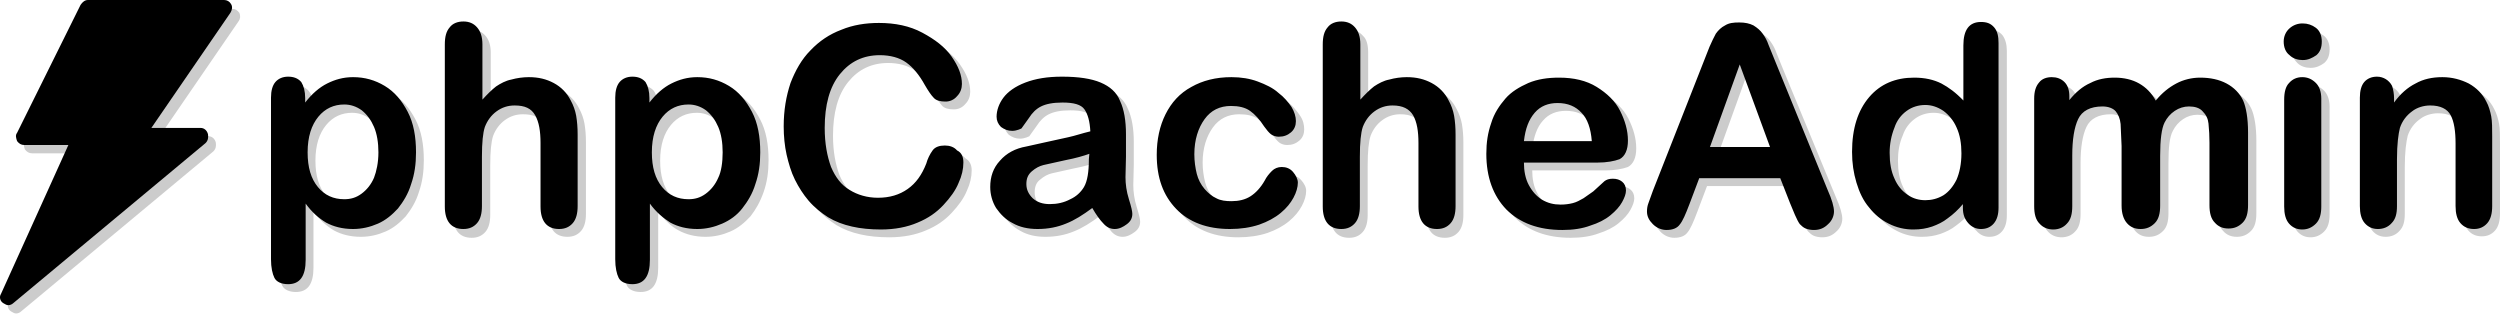
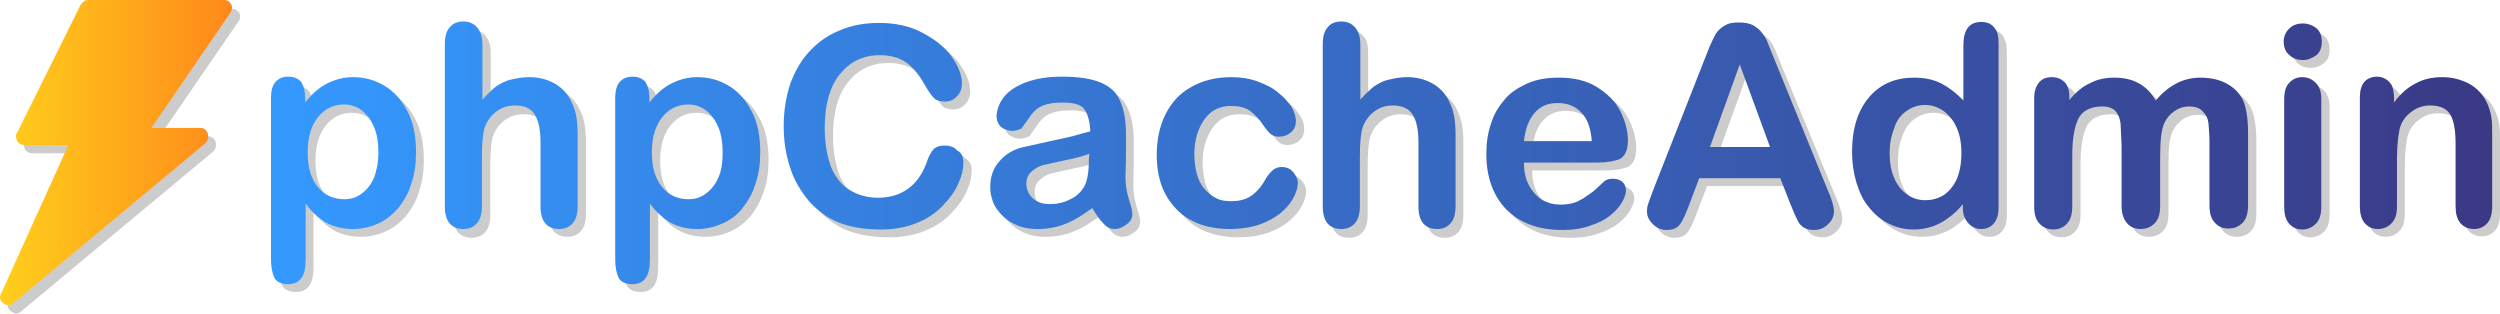
- <svg xmlns="http://www.w3.org/2000/svg" fill="currentColor" viewBox="0 0 512 64.2">
-   <path opacity=".2" fill="#000" d="M49 2.6c-.4-.5-.8-.8-1.5-.8H19.7c-.6 0-1.1.4-1.5 1L5.1 28.9c-.4.5-.2 1.1 0 1.7.4.5.8.8 1.5.8h9L1.8 61.9c-.4.6-.2 1.5.5 1.9.4.2.6.4 1 .4a1.53 1.53 0 0 0 1-.4L43.7 31c.5-.5.6-1.1.5-1.8-.2-.8-.8-1.3-1.5-1.3h-10L48.9 4.3c.3-.4.4-1.1.1-1.7z" />
-   <path d="M47.3.8c-.3-.5-.8-.8-1.4-.8H18c-.6 0-1.1.4-1.5 1l-13 26.2c-.4.5-.2 1.1 0 1.7.4.5.8.8 1.5.8h9L.2 60.2c-.4.6-.2 1.5.5 1.9.4.2.6.4 1 .4a1.53 1.53 0 0 0 1-.4l39.4-32.8c.5-.5.6-1.1.5-1.8-.2-.8-.8-1.3-1.5-1.3H31L47.2 2.6c.3-.5.5-1.2.1-1.8z" />
-   <path opacity=".2" fill="#000" d="M64.1 21.7v.9c1.4-1.8 2.9-3.1 4.5-3.9s3.3-1.3 5.3-1.3c2.4 0 4.5.6 6.5 1.8s3.5 3 4.7 5.3 1.7 5.1 1.7 8.3c0 2.4-.3 4.5-1 6.5-.6 2-1.6 3.6-2.7 5-1.2 1.3-2.5 2.4-4.1 3.1s-3.3 1.1-5.1 1.1c-2.2 0-4-.5-5.5-1.3-1.5-.9-2.9-2.1-4.2-3.9v11.5c0 3.4-1.2 5-3.6 5-1.4 0-2.4-.5-2.8-1.3s-.8-2.2-.8-3.9V21.8c0-1.4.3-2.5.9-3.2s1.5-1.1 2.6-1.1 2 .3 2.7 1.1c.6.7.9 1.8.9 3.1h0 0zm15 11.2c0-2-.3-3.8-.9-5.2s-1.4-2.5-2.5-3.4c-1.1-.8-2.3-1.2-3.6-1.2-2.1 0-3.9.8-5.3 2.5s-2.2 4.1-2.2 7.3c0 3.1.7 5.4 2.1 7.1s3.2 2.5 5.4 2.5c1.3 0 2.4-.3 3.5-1.1s2-1.9 2.6-3.3.9-3.2.9-5.2h0zm21.4-22.2V22c1-1.1 1.9-2 2.8-2.7.9-.6 2-1.2 3.1-1.4a13.61 13.61 0 0 1 3.6-.5c2 0 3.6.4 5.1 1.2s2.7 2 3.5 3.6a10.38 10.38 0 0 1 1.1 3.1c.2 1.2.3 2.4.3 3.9v14.6c0 1.5-.3 2.7-1 3.5s-1.6 1.2-2.8 1.2c-2.5 0-3.8-1.6-3.8-4.6V31.1c0-2.4-.3-4.3-1.1-5.7s-2.1-2-4.2-2c-1.4 0-2.6.4-3.7 1.2s-1.9 1.9-2.4 3.2c-.4 1.2-.6 3.2-.6 6.1V44c0 1.5-.3 2.7-1 3.5s-1.6 1.2-2.8 1.2c-2.5 0-3.8-1.6-3.8-4.6V10.8c0-1.6.3-2.7 1-3.5s1.6-1.2 2.8-1.2 2.1.4 2.8 1.2 1.1 1.9 1.1 3.4h0zm34.2 11v.9c1.4-1.8 2.9-3.1 4.5-3.9s3.3-1.3 5.3-1.3c2.4 0 4.5.6 6.5 1.8s3.5 3 4.7 5.3 1.7 5.1 1.7 8.3c0 2.4-.3 4.5-1 6.5s-1.6 3.6-2.7 5c-1.2 1.3-2.5 2.4-4.1 3.1s-3.3 1.1-5.1 1.1c-2.2 0-4-.5-5.5-1.3s-2.9-2.1-4.2-3.9v11.5c0 3.4-1.2 5-3.6 5-1.4 0-2.4-.5-2.8-1.3s-.7-2.1-.7-3.8V21.8c0-1.4.3-2.5.9-3.2s1.5-1.1 2.6-1.1 2 .3 2.7 1.1c.5.7.8 1.8.8 3.1h0 0zm15 11.2c0-2-.3-3.8-.9-5.2s-1.4-2.5-2.5-3.4c-1.1-.8-2.3-1.2-3.6-1.2-2.1 0-3.9.8-5.3 2.5s-2.2 4.1-2.2 7.3c0 3.1.7 5.4 2.1 7.1s3.2 2.5 5.4 2.5c1.3 0 2.4-.3 3.5-1.1s2-1.9 2.6-3.3c.5-1.3.9-3.2.9-5.2h0 0zm49.3 2c0 1.3-.3 2.7-1 4.2-.6 1.5-1.7 3-3.1 4.5s-3.1 2.7-5.3 3.6c-2.1.9-4.6 1.4-7.5 1.4-2.1 0-4.2-.2-5.9-.6-1.8-.4-3.4-1-4.9-1.9-1.4-.9-2.8-2-4-3.4-1.1-1.3-2-2.7-2.8-4.3s-1.3-3.4-1.7-5.1c-.4-1.8-.6-3.8-.6-5.8 0-3.3.5-6.2 1.4-8.9 1-2.6 2.3-4.9 4.1-6.7 1.8-1.9 3.9-3.3 6.3-4.2 2.4-1 5-1.4 7.7-1.4 3.3 0 6.3.6 8.9 2s4.6 2.9 6 4.9 2.1 3.8 2.1 5.6c0 .9-.3 1.8-1 2.5a3.01 3.01 0 0 1-2.4 1.1c-1 0-1.9-.2-2.4-.8s-1.1-1.4-1.8-2.6c-1.1-2-2.4-3.6-3.8-4.6s-3.3-1.5-5.4-1.5c-3.4 0-6.1 1.3-8.2 3.9s-3.1 6.3-3.1 11c0 3.2.5 5.8 1.3 8 .9 2.1 2.1 3.7 3.8 4.7 1.6 1 3.6 1.6 5.8 1.6 2.4 0 4.4-.6 6.1-1.8s2.9-2.9 3.8-5.2a8.49 8.49 0 0 1 1.3-2.7c.5-.7 1.4-1 2.5-1 1 0 1.9.3 2.5 1 1 .6 1.3 1.5 1.3 2.5h0zm26.3 9.3c-1.9 1.4-3.6 2.5-5.4 3.2-1.7.7-3.6 1.1-5.8 1.1-2 0-3.7-.4-5.1-1.2-1.5-.8-2.6-1.9-3.4-3.1-.8-1.3-1.2-2.8-1.2-4.3 0-2.1.6-3.9 2-5.4 1.3-1.5 3.1-2.5 5.4-2.9l3.6-.8 5-1.1c1.4-.3 2.8-.8 4.5-1.2-.1-2-.5-3.5-1.2-4.5s-2.2-1.4-4.5-1.4c-2 0-3.4.3-4.4.8s-1.8 1.3-2.5 2.4l-1.5 2.1s-.9.5-1.9.5c-.9 0-1.6-.3-2.3-.8-.6-.6-.9-1.3-.9-2.1 0-1.3.5-2.7 1.4-3.9s2.4-2.3 4.5-3.1c2-.8 4.5-1.2 7.5-1.2 3.4 0 6 .4 7.9 1.2s3.3 2 4 3.8c.8 1.7 1.2 4 1.2 6.8v4.6l-.1 4.2c0 1.4.2 2.9.7 4.5s.7 2.5.7 3c0 .8-.3 1.5-1.1 2.1s-1.6 1-2.5 1c-.8 0-1.6-.3-2.3-1.1-.6-.7-1.5-1.8-2.3-3.2h0 0zm-.5-11c-1.1.4-2.8.9-4.9 1.3l-4.5 1c-.8.2-1.6.6-2.4 1.3-.8.6-1.1 1.5-1.1 2.6 0 1.2.5 2.1 1.3 2.9.9.8 2 1.2 3.5 1.2s2.9-.3 4.2-1a6.27 6.27 0 0 0 2.8-2.5c.7-1.2 1-3.1 1-5.7l.1-1.1h0 0zm42.7 5.9c0 .9-.3 2-.9 3.1s-1.4 2.1-2.6 3.1-2.7 1.8-4.4 2.4c-1.8.6-3.8.9-6 .9-4.7 0-8.4-1.4-11-4.1-2.7-2.8-4-6.4-4-11.1 0-3.1.6-5.9 1.8-8.3s2.9-4.3 5.3-5.6c2.3-1.3 5-2 8.2-2 2 0 3.8.3 5.4.9s3.1 1.3 4.2 2.3c1.2.9 2 1.9 2.7 2.9s.9 2 .9 2.9-.3 1.7-1 2.3-1.5.9-2.5.9c-.6 0-1.2-.2-1.6-.5s-.9-.9-1.4-1.6c-.9-1.4-1.9-2.5-2.9-3.2s-2.3-1-3.9-1c-2.3 0-4.1.9-5.4 2.7s-2.1 4.2-2.1 7.2c0 1.4.2 2.8.5 4a7.62 7.62 0 0 0 1.6 3.1c.7.8 1.5 1.5 2.4 1.9.9.5 2 .6 3.1.6 1.5 0 2.8-.3 3.9-1s2.1-1.8 2.9-3.2c.4-.8.9-1.4 1.5-2 .5-.5 1.2-.8 2-.8.9 0 1.7.3 2.3 1s1 1.4 1 2.2h0zm12.7-28.3v11.3c1-1.1 1.9-2 2.8-2.7a7.27 7.27 0 0 1 3.1-1.4 13.61 13.61 0 0 1 3.6-.5c2 0 3.6.4 5.1 1.2s2.7 2 3.5 3.6a10.38 10.38 0 0 1 1.1 3.1c.2 1.2.3 2.4.3 3.9V44c0 1.5-.3 2.7-1 3.5s-1.6 1.2-2.8 1.2c-2.5 0-3.8-1.6-3.8-4.6v-13c0-2.4-.3-4.3-1.1-5.7-.8-1.3-2.1-2-4.2-2-1.4 0-2.6.4-3.7 1.2s-1.9 1.9-2.4 3.2c-.4 1.2-.6 3.2-.6 6.1V44c0 1.5-.3 2.7-1 3.5s-1.6 1.2-2.8 1.2c-2.5 0-3.8-1.6-3.8-4.6V10.8c0-1.6.3-2.7 1-3.5.6-.8 1.6-1.2 2.8-1.2s2.1.4 2.8 1.2c.8.7 1.1 1.9 1.1 3.5h0 0zm48.6 24.1h-15c0 1.7.3 3.3 1 4.6s1.6 2.3 2.7 3 2.4 1 3.8 1c.9 0 1.7-.1 2.5-.3s1.5-.6 2.2-1l2-1.4 2.3-2.1c.4-.3.9-.5 1.7-.5s1.4.2 1.9.6.8 1 .8 1.8c0 .7-.3 1.5-.8 2.4s-1.3 1.8-2.4 2.7-2.5 1.6-4.1 2.1c-1.6.6-3.5.9-5.7.9-4.9 0-8.7-1.4-11.5-4.2-2.7-2.8-4.1-6.6-4.1-11.4 0-2.3.3-4.3 1-6.3.6-2 1.7-3.6 2.9-5 1.3-1.4 2.9-2.4 4.7-3.2 1.9-.8 4-1.1 6.3-1.1 3 0 5.6.6 7.7 1.9s3.8 2.9 4.8 4.9 1.6 4 1.6 6.1c0 1.9-.6 3.2-1.7 3.8-1.1.4-2.7.7-4.6.7h0 0zm-15-4.4h13.9c-.2-2.6-.9-4.6-2.1-5.8-1.2-1.3-2.8-2-4.9-2-1.9 0-3.5.6-4.7 2-1.2 1.3-1.9 3.3-2.2 5.8zm54.5 12.7l-2-5.1h-16.7l-2 5.3c-.8 2.1-1.4 3.5-2 4.2-.5.7-1.4 1.1-2.7 1.1-1 0-2-.4-2.8-1.2s-1.2-1.6-1.2-2.6c0-.6.1-1.2.3-1.7s.5-1.4.9-2.5L350.6 14l1.1-2.8c.5-1.1.9-2 1.3-2.7.5-.7 1.1-1.3 1.9-1.7.8-.5 1.7-.6 2.9-.6s2.1.2 2.9.6c.8.5 1.4 1 1.9 1.7s.9 1.4 1.2 2.3l1.3 3.2L376 40.4c.9 2 1.3 3.5 1.3 4.4s-.4 1.9-1.2 2.6c-.8.8-1.7 1.2-2.9 1.2-.6 0-1.2-.1-1.7-.3s-.9-.6-1.2-.9-.6-1-1-1.9c-.5-.8-.7-1.7-1-2.3zm-16.5-11.4h12.3l-6.2-16.9-6.1 16.9zm51.9 12.3v-.8a16.71 16.71 0 0 1-3.1 2.9c-1 .8-2.1 1.3-3.2 1.7-1.2.4-2.4.6-3.8.6a10.95 10.95 0 0 1-5.1-1.2c-1.6-.8-2.9-1.9-4-3.3-1.2-1.4-2-3.1-2.6-5.1s-.9-4-.9-6.3c0-4.8 1.2-8.5 3.5-11.2s5.4-4 9.2-4c2.2 0 4 .4 5.6 1.2 1.5.8 3 1.9 4.5 3.5V10.9c0-1.6.3-2.8.9-3.6s1.5-1.2 2.7-1.2 2 .3 2.7 1.1c.6.8.9 1.9.9 3.2v33.7c0 1.4-.3 2.5-1 3.3s-1.6 1.1-2.6 1.1-1.9-.4-2.6-1.2c-.8-.6-1.1-1.8-1.1-3.2h0 0zm-15-11.2c0 2.1.3 3.8 1 5.3.6 1.4 1.5 2.5 2.7 3.3 1.1.8 2.4 1.1 3.6 1.1 1.3 0 2.5-.3 3.7-1 1.1-.7 2-1.8 2.7-3.2.6-1.4 1-3.2 1-5.4 0-2-.3-3.8-1-5.3-.6-1.4-1.6-2.6-2.7-3.4-1.2-.8-2.4-1.2-3.7-1.2-1.4 0-2.7.4-3.8 1.2a6.77 6.77 0 0 0-2.5 3.4c-.7 1.6-1 3.3-1 5.2h0 0zm55.4.6v10.2c0 1.6-.3 2.8-1.1 3.6s-1.7 1.2-2.9 1.2-2.1-.4-2.8-1.2-1.1-2-1.1-3.6V31.5L436 27c-.1-1.1-.5-2-1-2.6-.6-.6-1.5-1-2.7-1-2.5 0-4.2.9-5 2.6s-1.2 4.2-1.2 7.4v10.4c0 1.6-.3 2.8-1.1 3.6-.7.8-1.7 1.2-2.8 1.2s-2.1-.4-2.8-1.2c-.8-.8-1.1-2-1.1-3.6V21.9c0-1.4.3-2.5 1-3.3.6-.8 1.6-1.1 2.6-1.1s1.9.3 2.6 1 1 1.7 1 2.9v.8c1.3-1.6 2.7-2.8 4.3-3.5 1.5-.8 3.2-1.1 5-1.1 1.9 0 3.6.4 5 1.2s2.5 1.9 3.4 3.5c1.3-1.6 2.7-2.7 4.2-3.5s3.2-1.2 4.9-1.2c2.1 0 3.9.4 5.4 1.2s2.7 2 3.4 3.5c.6 1.4 1 3.6 1 6.5v14.9c0 1.6-.3 2.8-1.1 3.6s-1.7 1.2-2.9 1.2-2.1-.4-2.8-1.2c-.8-.8-1.1-2-1.1-3.6V30.9a38.44 38.44 0 0 0-.2-3.9c-.1-1-.5-1.8-1.2-2.5-.6-.7-1.6-1-2.8-1a5.21 5.21 0 0 0-2.9.9 6.11 6.11 0 0 0-2.1 2.4c-.7 1.3-.9 3.5-.9 6.7h0 0zm29.1-19.6c-1 0-2-.3-2.7-1s-1.2-1.6-1.2-2.8c0-1 .4-2 1.2-2.7a3.94 3.94 0 0 1 2.7-1c1 0 1.9.3 2.7.9s1.2 1.6 1.2 2.8-.3 2.1-1.1 2.8c-.8.6-1.7 1-2.8 1h0zm3.9 7.9v22.1c0 1.5-.3 2.7-1.1 3.5s-1.7 1.2-2.8 1.2-2-.4-2.7-1.2-1-2-1-3.5V22c0-1.5.3-2.7 1-3.4s1.6-1.2 2.7-1.2 2 .4 2.8 1.2c.7.7 1.1 1.9 1.1 3.2h0zm14.8-.2v.9c1.3-1.8 2.8-3.1 4.4-3.9 1.6-.9 3.4-1.3 5.5-1.3 2 0 3.8.5 5.4 1.3 1.6.9 2.8 2.1 3.6 3.7.5.9.8 2 1 3 .2 1.1.2 2.5.2 4.2v14.2c0 1.5-.3 2.7-1 3.5s-1.6 1.2-2.7 1.2c-1.2 0-2.1-.4-2.8-1.2s-1-2-1-3.5V31c0-2.5-.3-4.5-1-5.8s-2.1-2-4.2-2c-1.3 0-2.7.4-3.7 1.2a6.77 6.77 0 0 0-2.5 3.4c-.3 1.2-.6 3.3-.6 6.4v9.6c0 1.6-.3 2.7-1.1 3.5-.7.8-1.7 1.2-2.8 1.2s-2-.4-2.7-1.2-1-2-1-3.5v-22c0-1.4.3-2.5.9-3.2s1.5-1.1 2.6-1.1c.7 0 1.3.2 1.8.5s1 .8 1.3 1.4.4 1.3.4 2.2h0 0z" />
-   <path d="M62.5 20.1v.9c1.4-1.8 2.9-3.1 4.5-3.9s3.3-1.3 5.3-1.3c2.4 0 4.5.6 6.5 1.8s3.5 3 4.7 5.3 1.7 5.1 1.7 8.3c0 2.4-.3 4.5-1 6.5-.6 2-1.6 3.6-2.7 5-1.2 1.3-2.5 2.4-4.1 3.1s-3.3 1.1-5.1 1.1c-2.2 0-4-.5-5.5-1.3-1.5-.9-2.9-2.1-4.2-3.9v11.5c0 3.4-1.2 5-3.6 5-1.4 0-2.4-.5-2.8-1.3s-.7-2.1-.7-3.8V20c0-1.4.3-2.5.9-3.2s1.5-1.1 2.6-1.1 2 .3 2.7 1.1c.5.8.8 1.9.8 3.3h0 0zm15 11.1c0-2-.3-3.8-.9-5.2s-1.4-2.5-2.5-3.4c-1.1-.8-2.3-1.2-3.6-1.2-2.1 0-3.9.8-5.3 2.5S63 28 63 31.2c0 3.1.7 5.4 2.1 7.1s3.2 2.5 5.4 2.5c1.3 0 2.4-.3 3.5-1.1s2-1.9 2.6-3.3c.5-1.3.9-3.1.9-5.2h0zM98.8 9.1v11.3c1-1.1 1.9-2 2.8-2.7.9-.6 2-1.2 3.1-1.4a13.61 13.61 0 0 1 3.6-.5c2 0 3.6.4 5.1 1.2s2.7 2 3.5 3.6a10.38 10.38 0 0 1 1.1 3.1c.2 1.2.3 2.4.3 3.9v14.6c0 1.5-.3 2.7-1 3.5s-1.6 1.2-2.8 1.2c-2.5 0-3.8-1.6-3.8-4.6v-13c0-2.4-.3-4.3-1.1-5.7s-2.1-2-4.2-2c-1.4 0-2.6.4-3.7 1.2s-1.9 1.9-2.4 3.2c-.4 1.2-.6 3.2-.6 6.1v10.1c0 1.5-.3 2.7-1 3.5s-1.6 1.2-2.8 1.2c-2.5 0-3.8-1.6-3.8-4.6V9.1c0-1.6.3-2.7 1-3.5.6-.8 1.6-1.2 2.8-1.2s2.1.4 2.8 1.2 1.1 1.9 1.1 3.5h0 0zm34.2 11v.9c1.4-1.8 2.9-3.1 4.5-3.9s3.3-1.3 5.3-1.3c2.4 0 4.5.6 6.5 1.8s3.5 3 4.7 5.3 1.7 5.1 1.7 8.3c0 2.4-.3 4.5-1 6.5-.6 2-1.6 3.6-2.7 5s-2.5 2.4-4.1 3.1-3.3 1.1-5.1 1.1c-2.2 0-4-.5-5.5-1.3-1.4-.9-2.9-2.1-4.2-3.9v11.5c0 3.4-1.2 5-3.6 5-1.4 0-2.4-.5-2.8-1.3s-.7-2.1-.7-3.8V20c0-1.4.3-2.5.9-3.2s1.5-1.1 2.6-1.1 2 .3 2.7 1.1c.5.8.8 1.9.8 3.3h0 0zm15 11.1c0-2-.3-3.8-.9-5.2s-1.4-2.5-2.5-3.4c-1.1-.8-2.3-1.2-3.6-1.2-2.1 0-3.9.8-5.3 2.5s-2.2 4.1-2.2 7.3c0 3.1.7 5.4 2.1 7.1s3.2 2.5 5.4 2.5c1.3 0 2.4-.3 3.5-1.1s2-1.9 2.6-3.3c.6-1.2.9-3.1.9-5.2h0 0zm49.3 2.1c0 1.3-.3 2.7-1 4.2-.6 1.5-1.7 3-3.1 4.5s-3.1 2.7-5.3 3.6c-2.1.9-4.6 1.4-7.5 1.4-2.1 0-4.2-.2-5.9-.6-1.8-.4-3.4-1-4.9-1.9-1.4-.9-2.8-2-4-3.4-1.1-1.3-2-2.7-2.8-4.3s-1.3-3.4-1.7-5.1c-.4-1.8-.6-3.8-.6-5.8 0-3.3.5-6.2 1.4-8.9 1-2.6 2.3-4.9 4.1-6.7 1.8-1.9 3.9-3.3 6.3-4.2 2.4-1 5-1.4 7.7-1.4 3.3 0 6.3.6 8.9 2s4.6 2.9 6 4.9 2.1 3.8 2.1 5.6c0 .9-.3 1.8-1 2.5a3.01 3.01 0 0 1-2.4 1.1c-1 0-1.9-.2-2.4-.8-.5-.5-1.1-1.4-1.8-2.6-1.1-2-2.4-3.6-3.8-4.6s-3.3-1.5-5.4-1.5c-3.4 0-6.1 1.3-8.2 3.9s-3.1 6.3-3.1 11c0 3.2.5 5.8 1.3 8 .9 2.1 2.1 3.7 3.8 4.7 1.6 1 3.6 1.6 5.8 1.6 2.4 0 4.4-.6 6.1-1.8s2.9-2.9 3.8-5.2a8.49 8.49 0 0 1 1.3-2.7c.5-.7 1.4-1 2.5-1 1 0 1.9.3 2.5 1 1 .5 1.3 1.4 1.3 2.5h0zm26.4 9.3c-1.9 1.4-3.6 2.5-5.4 3.2-1.7.7-3.6 1.1-5.8 1.1-2 0-3.7-.4-5.1-1.2-1.4-.7-2.5-1.8-3.4-3.1-.8-1.3-1.2-2.8-1.2-4.3 0-2.1.6-3.9 2-5.4 1.3-1.5 3.1-2.5 5.4-2.9l3.6-.8 5-1.1c1.4-.3 2.8-.8 4.5-1.2-.1-2-.5-3.5-1.2-4.5s-2.2-1.4-4.5-1.4c-2 0-3.4.3-4.4.8s-1.8 1.3-2.5 2.4l-1.5 2.1s-.9.5-1.9.5c-.9 0-1.6-.3-2.3-.8-.6-.6-.9-1.3-.9-2.1 0-1.3.5-2.7 1.4-3.9s2.4-2.3 4.5-3.1 4.5-1.2 7.5-1.2c3.4 0 6 .4 7.9 1.2s3.3 2 4 3.8c.8 1.7 1.2 4 1.2 6.8v4.6l-.1 4.2c0 1.4.2 2.9.7 4.5s.7 2.5.7 3c0 .8-.3 1.5-1.1 2.1s-1.6 1-2.5 1c-.8 0-1.6-.3-2.3-1.1-.7-.7-1.5-1.8-2.3-3.2h0 0zm-.6-11.1c-1.1.4-2.8.9-4.9 1.3l-4.5 1c-.8.2-1.6.6-2.4 1.3s-1.1 1.5-1.1 2.6c0 1.2.5 2.1 1.3 2.9.9.8 2 1.2 3.5 1.2s2.9-.3 4.2-1a6.27 6.27 0 0 0 2.8-2.5c.7-1.2 1-3.1 1-5.7l.1-1.1h0 0zm42.7 5.9c0 .9-.3 2-.9 3.1s-1.4 2.1-2.6 3.1-2.7 1.8-4.4 2.4c-1.8.6-3.8.9-6 .9-4.7 0-8.4-1.4-11-4.1-2.7-2.8-4-6.4-4-11.1 0-3.1.6-5.9 1.8-8.3s2.9-4.3 5.3-5.6c2.3-1.3 5-2 8.2-2 2 0 3.8.3 5.4.9s3.1 1.3 4.2 2.3c1.2.9 2 1.9 2.7 2.9.6 1 .9 2 .9 2.9s-.3 1.7-1 2.3-1.5.9-2.5.9c-.6 0-1.2-.2-1.6-.5s-.9-.9-1.4-1.6c-.9-1.4-1.9-2.5-2.9-3.2s-2.3-1-3.9-1c-2.3 0-4.1.9-5.4 2.7s-2.1 4.2-2.1 7.2c0 1.4.2 2.8.5 4a7.62 7.62 0 0 0 1.6 3.1c.7.8 1.5 1.5 2.4 1.9.9.5 2 .6 3.1.6 1.5 0 2.8-.3 3.9-1s2.1-1.8 2.9-3.2c.4-.8.9-1.4 1.5-2 .5-.5 1.2-.8 2-.8.9 0 1.7.3 2.3 1s1 1.5 1 2.2h0 0zm12.8-28.3v11.3c1-1.1 1.9-2 2.8-2.7.9-.6 2-1.2 3.1-1.4a13.61 13.61 0 0 1 3.6-.5c2 0 3.6.4 5.1 1.2s2.7 2 3.5 3.6a10.38 10.38 0 0 1 1.1 3.1c.2 1.2.3 2.4.3 3.9v14.6c0 1.5-.3 2.7-1 3.5s-1.6 1.2-2.8 1.2c-2.5 0-3.8-1.6-3.8-4.6v-13c0-2.4-.3-4.3-1.1-5.7-.8-1.3-2.1-2-4.2-2-1.4 0-2.6.4-3.7 1.2s-1.9 1.9-2.4 3.2c-.4 1.2-.6 3.2-.6 6.1v10.1c0 1.5-.3 2.7-1 3.5s-1.6 1.2-2.8 1.2c-2.5 0-3.8-1.6-3.8-4.6V9.1c0-1.6.3-2.7 1-3.5.6-.8 1.6-1.2 2.8-1.2s2.1.4 2.8 1.2 1.1 1.9 1.1 3.5h0 0zm48.5 24.2h-15c0 1.7.3 3.3 1 4.6s1.6 2.3 2.7 3c1.2.7 2.4 1 3.8 1 .9 0 1.7-.1 2.5-.3s1.5-.6 2.2-1l2-1.4 2.3-2.1c.4-.3.9-.5 1.7-.5s1.4.2 1.9.6.8 1 .8 1.8c0 .7-.3 1.5-.8 2.4s-1.3 1.8-2.4 2.7-2.5 1.6-4.1 2.1c-1.6.6-3.5.9-5.7.9-4.9 0-8.7-1.4-11.5-4.2-2.7-2.8-4.1-6.6-4.1-11.4 0-2.3.3-4.3 1-6.3.6-2 1.7-3.6 2.9-5s2.9-2.4 4.7-3.2c1.9-.8 4-1.1 6.3-1.1 3 0 5.6.6 7.7 1.9s3.8 2.9 4.8 4.9 1.6 4 1.6 6.1c0 1.9-.6 3.2-1.7 3.8-1.1.4-2.6.7-4.6.7h0 0zm-15-4.4H326c-.2-2.6-.9-4.6-2.1-5.8-1.2-1.3-2.8-2-4.9-2-1.9 0-3.5.6-4.7 2s-1.9 3.2-2.2 5.8zm54.5 12.7l-2-5.1H348l-2 5.3c-.8 2.1-1.4 3.5-2 4.2-.5.7-1.4 1.1-2.7 1.1-1 0-2-.4-2.8-1.2s-1.2-1.6-1.2-2.6c0-.6.1-1.2.3-1.7.2-.6.5-1.4.9-2.5L349 12.4l1.1-2.8c.5-1.1.9-2 1.3-2.7.5-.7 1.1-1.3 1.9-1.7.8-.5 1.7-.6 2.9-.6s2.1.2 2.9.6c.8.5 1.4 1 1.9 1.7s.9 1.4 1.2 2.3l1.3 3.2 10.8 26.5c.9 2 1.3 3.5 1.3 4.4s-.4 1.9-1.2 2.6c-.8.8-1.7 1.2-2.9 1.2-.6 0-1.2-.1-1.7-.3s-.9-.6-1.2-.9c-.3-.4-.6-1-1-1.9l-1-2.4h0 0zm-16.4-11.5h12.3l-6.2-16.9-6.1 16.9zM402 42.6v-.8a16.71 16.71 0 0 1-3.1 2.9c-1 .8-2.1 1.3-3.2 1.7-1.2.4-2.4.6-3.8.6a10.95 10.95 0 0 1-5.1-1.2c-1.6-.8-2.9-1.9-4-3.3-1.2-1.4-2-3.1-2.6-5.1s-.9-4-.9-6.3c0-4.8 1.2-8.5 3.5-11.2s5.4-4 9.2-4c2.2 0 4 .4 5.6 1.2 1.5.8 3 1.9 4.5 3.5V9.3c0-1.6.3-2.8.9-3.6s1.5-1.2 2.7-1.2 2 .3 2.7 1.1.9 1.9.9 3.2v33.7c0 1.4-.3 2.5-1 3.3s-1.6 1.1-2.6 1.1-1.9-.4-2.6-1.2-1.1-1.7-1.1-3.1h0 0zm-15-11.3c0 2.1.3 3.8 1 5.3.6 1.4 1.5 2.5 2.7 3.3 1.1.8 2.4 1.1 3.6 1.1 1.3 0 2.5-.3 3.7-1 1.1-.7 2-1.8 2.7-3.2.6-1.4 1-3.2 1-5.4 0-2-.3-3.8-1-5.3-.6-1.4-1.6-2.6-2.7-3.4-1.2-.8-2.4-1.2-3.7-1.2-1.4 0-2.7.4-3.8 1.2a6.77 6.77 0 0 0-2.5 3.4 13.76 13.76 0 0 0-1 5.2h0 0zm55.4.6v10.2c0 1.6-.3 2.8-1.1 3.6s-1.7 1.2-2.9 1.2-2.1-.4-2.8-1.2-1.1-2-1.1-3.6V29.9l-.2-4.5c-.1-1.1-.5-2-1-2.6s-1.5-1-2.7-1c-2.5 0-4.2.9-5 2.6s-1.2 4.2-1.2 7.4v10.4c0 1.6-.3 2.8-1.1 3.6-.7.8-1.7 1.2-2.8 1.2s-2.1-.4-2.8-1.2c-.8-.8-1.1-2-1.1-3.6v-22c0-1.4.3-2.5 1-3.3.6-.8 1.6-1.1 2.6-1.1s1.9.3 2.6 1 1 1.7 1 2.9v.8c1.3-1.6 2.7-2.8 4.3-3.5 1.5-.8 3.2-1.1 5-1.1 1.9 0 3.6.4 5 1.2s2.5 1.9 3.4 3.5c1.3-1.6 2.7-2.7 4.2-3.5s3.2-1.2 4.9-1.2c2.1 0 3.9.4 5.4 1.2s2.7 2 3.4 3.5c.6 1.4 1 3.6 1 6.5V42c0 1.6-.3 2.8-1.1 3.6s-1.7 1.2-2.9 1.2-2.1-.4-2.8-1.2c-.8-.8-1.1-2-1.1-3.6V29.2a38.44 38.44 0 0 0-.2-3.9c-.1-1-.5-1.8-1.2-2.5-.6-.7-1.6-1-2.8-1a5.21 5.21 0 0 0-2.9.9 6.11 6.11 0 0 0-2.1 2.4c-.6 1.2-.9 3.5-.9 6.8h0 0zm29.2-19.6c-1 0-2-.3-2.7-1-.8-.6-1.2-1.6-1.2-2.8 0-1 .4-2 1.2-2.7a3.94 3.94 0 0 1 2.7-1c1 0 1.9.3 2.7.9s1.2 1.6 1.2 2.8-.3 2.1-1.1 2.8c-.9.6-1.7 1-2.8 1h0zm3.8 7.9v22.1c0 1.5-.3 2.7-1.1 3.5s-1.7 1.2-2.8 1.2-2-.4-2.7-1.2-1-2-1-3.5V20.4c0-1.5.3-2.7 1-3.4.7-.8 1.6-1.2 2.7-1.2s2 .4 2.8 1.2c.7.7 1.1 1.8 1.1 3.2zm14.9-.1v.9c1.3-1.8 2.8-3.1 4.4-3.9 1.6-.9 3.4-1.3 5.5-1.3 2 0 3.8.5 5.4 1.3 1.6.9 2.8 2.1 3.6 3.7.5.9.8 2 1 3 .2 1.1.2 2.5.2 4.2v14.2c0 1.5-.3 2.7-1 3.5s-1.6 1.2-2.7 1.2c-1.2 0-2.1-.4-2.8-1.2s-1-2-1-3.5V29.4c0-2.5-.3-4.5-1-5.8s-2.1-2-4.2-2c-1.3 0-2.7.4-3.7 1.2a6.77 6.77 0 0 0-2.5 3.4c-.3 1.2-.6 3.3-.6 6.4v9.6c0 1.6-.3 2.7-1.1 3.5-.7.8-1.7 1.2-2.8 1.2s-2-.4-2.7-1.2-1-2-1-3.5V20c0-1.4.3-2.5.9-3.2s1.5-1.1 2.6-1.1c.7 0 1.3.2 1.8.5s1 .8 1.3 1.4a8.15 8.15 0 0 1 .4 2.5h0 0z" />
+ <svg xmlns="http://www.w3.org/2000/svg" viewBox="0 0 512 64.2">
+   <path opacity=".2" d="M49 2.6c-.4-.5-.8-.8-1.5-.8H19.7c-.6 0-1.1.4-1.5 1L5.1 28.9c-.4.5-.2 1.1 0 1.7.4.5.8.8 1.5.8h9L1.8 61.9c-.4.6-.2 1.5.5 1.9.4.2.6.4 1 .4s.7-.1 1-.4L43.7 31c.5-.5.6-1.1.5-1.8-.2-.8-.8-1.3-1.5-1.3h-10L48.9 4.3c.3-.4.4-1.1.1-1.7z" />
+   <linearGradient id="A" gradientUnits="userSpaceOnUse" x1="-.004" y1="31.25" x2="47.524" y2="31.25">
+     <stop offset="0" stop-color="#ffcf1b" />
+     <stop offset="1" stop-color="#ff881b" />
+   </linearGradient>
+   <path fill="url(#A)" d="M47.3.8c-.3-.5-.8-.8-1.4-.8H18c-.6 0-1.1.4-1.5 1l-13 26.2c-.4.5-.2 1.1 0 1.7.4.5.8.8 1.5.8h9L.2 60.2c-.4.6-.2 1.5.5 1.9.4.2.6.4 1 .4s.7-.1 1-.4l39.4-32.8c.5-.5.6-1.1.5-1.8-.2-.8-.8-1.3-1.5-1.3H31L47.2 2.6c.3-.5.5-1.2.1-1.8z" />
+   <path opacity=".2" d="M64.1 21.7v.9c1.4-1.8 2.9-3.1 4.5-3.9s3.3-1.3 5.3-1.3c2.4 0 4.5.6 6.5 1.8s3.5 3 4.7 5.3 1.7 5.1 1.7 8.3c0 2.4-.3 4.5-1 6.5-.6 2-1.6 3.6-2.7 5-1.2 1.3-2.5 2.4-4.1 3.1s-3.3 1.1-5.1 1.1c-2.2 0-4-.5-5.5-1.3-1.5-.9-2.9-2.1-4.2-3.9v11.5c0 3.4-1.2 5-3.6 5-1.4 0-2.4-.5-2.8-1.3s-.8-2.2-.8-3.9V21.8c0-1.4.3-2.5.9-3.2s1.5-1.1 2.6-1.1 2 .3 2.7 1.1c.6.7.9 1.8.9 3.1h0 0zm15 11.2c0-2-.3-3.8-.9-5.2s-1.4-2.5-2.5-3.4c-1.1-.8-2.3-1.2-3.6-1.2-2.1 0-3.9.8-5.3 2.5s-2.2 4.1-2.2 7.3c0 3.1.7 5.4 2.1 7.1s3.2 2.5 5.4 2.5c1.3 0 2.4-.3 3.5-1.1s2-1.9 2.6-3.3.9-3.2.9-5.2h0zm21.4-22.2V22c1-1.1 1.9-2 2.8-2.7.9-.6 2-1.2 3.1-1.4 1.2-.3 2.4-.5 3.6-.5 2 0 3.6.4 5.1 1.2s2.7 2 3.5 3.6c.5 1 .9 2 1.1 3.1.2 1.2.3 2.4.3 3.9v14.6c0 1.5-.3 2.7-1 3.5s-1.6 1.2-2.8 1.2c-2.5 0-3.8-1.6-3.8-4.6V31.1c0-2.4-.3-4.3-1.1-5.7s-2.1-2-4.2-2c-1.4 0-2.6.4-3.7 1.2s-1.9 1.9-2.4 3.2c-.4 1.2-.6 3.2-.6 6.1V44c0 1.5-.3 2.7-1 3.5s-1.6 1.2-2.8 1.2c-2.5 0-3.8-1.6-3.8-4.6V10.8c0-1.6.3-2.7 1-3.5s1.6-1.2 2.8-1.2 2.1.4 2.8 1.2 1.1 1.9 1.1 3.4h0zm34.2 11v.9c1.4-1.8 2.9-3.1 4.5-3.9s3.3-1.3 5.3-1.3c2.4 0 4.5.6 6.5 1.8s3.5 3 4.7 5.3 1.7 5.1 1.7 8.3c0 2.4-.3 4.5-1 6.5s-1.6 3.6-2.7 5c-1.2 1.3-2.5 2.4-4.1 3.1s-3.3 1.1-5.1 1.1c-2.2 0-4-.5-5.5-1.3s-2.9-2.1-4.2-3.9v11.5c0 3.4-1.2 5-3.6 5-1.4 0-2.4-.5-2.8-1.3s-.7-2.1-.7-3.8V21.8c0-1.4.3-2.5.9-3.2s1.5-1.1 2.6-1.1 2 .3 2.7 1.1c.5.7.8 1.8.8 3.1h0 0 0 0zm15 11.2c0-2-.3-3.8-.9-5.2s-1.4-2.5-2.5-3.4c-1.1-.8-2.3-1.2-3.6-1.2-2.1 0-3.9.8-5.3 2.5s-2.2 4.1-2.2 7.3c0 3.1.7 5.4 2.1 7.1s3.2 2.5 5.4 2.5c1.3 0 2.4-.3 3.5-1.1s2-1.9 2.6-3.3c.5-1.3.9-3.2.9-5.2h0 0zm49.3 2c0 1.3-.3 2.7-1 4.2-.6 1.5-1.7 3-3.1 4.5s-3.1 2.7-5.3 3.6c-2.1.9-4.6 1.4-7.5 1.4-2.1 0-4.2-.2-5.9-.6-1.8-.4-3.4-1-4.9-1.9-1.4-.9-2.8-2-4-3.4-1.1-1.3-2-2.7-2.8-4.3s-1.3-3.4-1.7-5.1c-.4-1.8-.6-3.8-.6-5.8 0-3.3.5-6.2 1.4-8.9 1-2.6 2.3-4.9 4.1-6.7 1.8-1.9 3.9-3.3 6.3-4.2 2.4-1 5-1.4 7.7-1.4 3.3 0 6.3.6 8.9 2s4.6 2.9 6 4.9 2.1 3.8 2.1 5.6c0 .9-.3 1.8-1 2.5-.6.7-1.5 1.1-2.4 1.1-1 0-1.9-.2-2.4-.8s-1.1-1.4-1.8-2.6c-1.1-2-2.4-3.6-3.8-4.6s-3.3-1.5-5.4-1.5c-3.4 0-6.1 1.3-8.2 3.9s-3.1 6.3-3.1 11c0 3.2.5 5.8 1.3 8 .9 2.1 2.1 3.7 3.8 4.7 1.6 1 3.6 1.6 5.8 1.6 2.4 0 4.4-.6 6.1-1.8s2.9-2.9 3.8-5.2c.3-1 .7-1.9 1.3-2.7.5-.7 1.4-1 2.5-1 1 0 1.9.3 2.5 1 1 .6 1.3 1.5 1.3 2.5h0 0 0zm26.3 9.3c-1.9 1.4-3.6 2.5-5.4 3.2-1.7.7-3.6 1.1-5.8 1.1-2 0-3.7-.4-5.1-1.2-1.5-.8-2.6-1.9-3.4-3.1-.8-1.3-1.2-2.8-1.2-4.3 0-2.1.6-3.9 2-5.4 1.3-1.5 3.1-2.5 5.4-2.9l3.6-.8 5-1.1c1.4-.3 2.8-.8 4.5-1.2-.1-2-.5-3.5-1.2-4.5s-2.2-1.4-4.5-1.4c-2 0-3.4.3-4.4.8s-1.8 1.3-2.5 2.4l-1.5 2.1s-.9.5-1.9.5c-.9 0-1.6-.3-2.3-.8-.6-.6-.9-1.3-.9-2.1 0-1.3.5-2.7 1.4-3.9s2.4-2.3 4.5-3.1c2-.8 4.5-1.2 7.5-1.2 3.4 0 6 .4 7.9 1.2s3.3 2 4 3.8c.8 1.7 1.2 4 1.2 6.8v4.6l-.1 4.2c0 1.4.2 2.9.7 4.5s.7 2.5.7 3c0 .8-.3 1.5-1.1 2.1s-1.6 1-2.5 1c-.8 0-1.6-.3-2.3-1.1-.6-.7-1.5-1.8-2.3-3.2h0 0 0 0zm-.5-11c-1.1.4-2.8.9-4.9 1.3l-4.5 1c-.8.2-1.6.6-2.4 1.3-.8.6-1.1 1.5-1.1 2.6 0 1.2.5 2.1 1.3 2.9.9.8 2 1.2 3.5 1.2s2.9-.3 4.2-1c1.2-.5 2.1-1.4 2.8-2.5.7-1.2 1-3.1 1-5.7l.1-1.1h0 0 0 0zm42.7 5.9c0 .9-.3 2-.9 3.1s-1.4 2.1-2.6 3.1-2.7 1.8-4.4 2.4c-1.8.6-3.8.9-6 .9-4.7 0-8.4-1.4-11-4.1-2.7-2.8-4-6.4-4-11.1 0-3.1.6-5.9 1.8-8.3s2.9-4.3 5.3-5.6c2.3-1.3 5-2 8.2-2 2 0 3.8.3 5.4.9s3.1 1.3 4.2 2.3c1.2.9 2 1.9 2.7 2.9s.9 2 .9 2.9-.3 1.7-1 2.3-1.5.9-2.5.9c-.6 0-1.2-.2-1.6-.5s-.9-.9-1.4-1.6c-.9-1.4-1.9-2.5-2.9-3.2s-2.3-1-3.9-1c-2.3 0-4.1.9-5.4 2.7s-2.1 4.2-2.1 7.2c0 1.4.2 2.8.5 4 .3 1.1.8 2.2 1.6 3.1.7.8 1.5 1.5 2.4 1.9.9.5 2 .6 3.1.6 1.5 0 2.8-.3 3.9-1s2.1-1.8 2.9-3.2c.4-.8.9-1.4 1.5-2 .5-.5 1.2-.8 2-.8.9 0 1.7.3 2.3 1s1 1.4 1 2.2h0 0 0zm12.7-28.3v11.3c1-1.1 1.9-2 2.8-2.7a7.27 7.27 0 0 1 3.1-1.4c1.2-.3 2.4-.5 3.6-.5 2 0 3.6.4 5.1 1.2s2.7 2 3.5 3.6c.5 1 .9 2 1.1 3.1.2 1.2.3 2.4.3 3.9V44c0 1.5-.3 2.7-1 3.5s-1.6 1.2-2.8 1.2c-2.5 0-3.8-1.6-3.8-4.6v-13c0-2.4-.3-4.3-1.1-5.7-.8-1.3-2.1-2-4.2-2-1.4 0-2.6.4-3.7 1.2s-1.9 1.9-2.4 3.2c-.4 1.2-.6 3.2-.6 6.1V44c0 1.5-.3 2.7-1 3.5s-1.6 1.2-2.8 1.2c-2.5 0-3.8-1.6-3.8-4.6V10.8c0-1.6.3-2.7 1-3.5.6-.8 1.6-1.2 2.8-1.2s2.1.4 2.8 1.2c.8.7 1.1 1.9 1.1 3.5h0 0zm48.6 24.1h-15c0 1.7.3 3.3 1 4.6s1.6 2.3 2.7 3 2.4 1 3.8 1c.9 0 1.7-.1 2.5-.3s1.5-.6 2.2-1l2-1.4 2.3-2.1c.4-.3.9-.5 1.7-.5s1.4.2 1.9.6.8 1 .8 1.8c0 .7-.3 1.5-.8 2.4s-1.3 1.8-2.4 2.7-2.5 1.6-4.1 2.1c-1.6.6-3.5.9-5.7.9-4.9 0-8.7-1.4-11.5-4.2-2.7-2.8-4.1-6.6-4.1-11.4 0-2.3.3-4.3 1-6.3.6-2 1.7-3.6 2.9-5 1.3-1.4 2.9-2.4 4.7-3.2 1.9-.8 4-1.1 6.3-1.1 3 0 5.6.6 7.7 1.9s3.8 2.9 4.8 4.9 1.6 4 1.6 6.1c0 1.9-.6 3.2-1.7 3.8-1.1.4-2.7.7-4.6.7h0 0 0 0zm-15-4.4h13.9c-.2-2.6-.9-4.6-2.1-5.8-1.2-1.3-2.8-2-4.9-2-1.9 0-3.5.6-4.7 2-1.2 1.3-1.9 3.3-2.2 5.8h0 0zm54.5 12.7l-2-5.1h-16.7l-2 5.3c-.8 2.1-1.4 3.5-2 4.2-.5.7-1.4 1.1-2.7 1.1-1 0-2-.4-2.8-1.2s-1.2-1.6-1.2-2.6c0-.6.1-1.2.3-1.7s.5-1.4.9-2.5L350.6 14l1.1-2.8c.5-1.1.9-2 1.3-2.7.5-.7 1.1-1.3 1.9-1.7.8-.5 1.7-.6 2.9-.6s2.1.2 2.9.6c.8.5 1.4 1 1.9 1.7s.9 1.4 1.2 2.3l1.3 3.2L376 40.4c.9 2 1.3 3.5 1.3 4.4s-.4 1.9-1.2 2.6c-.8.8-1.7 1.2-2.9 1.2-.6 0-1.2-.1-1.7-.3s-.9-.6-1.2-.9-.6-1-1-1.9c-.5-.8-.7-1.7-1-2.3h0 0zm-16.5-11.4h12.3l-6.2-16.9-6.1 16.9h0 0zm51.9 12.3v-.8c-.9 1.1-1.9 2.1-3.1 2.9-1 .8-2.1 1.3-3.2 1.7-1.2.4-2.4.6-3.8.6a11.25 11.25 0 0 1-5.1-1.2c-1.6-.8-2.9-1.9-4-3.3-1.2-1.4-2-3.1-2.6-5.1s-.9-4-.9-6.3c0-4.8 1.2-8.5 3.5-11.2s5.4-4 9.2-4c2.2 0 4 .4 5.6 1.2 1.5.8 3 1.9 4.5 3.5V10.9c0-1.6.3-2.8.9-3.6s1.5-1.2 2.7-1.2 2 .3 2.7 1.1c.6.8.9 1.9.9 3.2v33.7c0 1.4-.3 2.5-1 3.3s-1.6 1.1-2.6 1.1-1.9-.4-2.6-1.2c-.8-.6-1.1-1.8-1.1-3.2h0 0zm-15-11.2c0 2.1.3 3.8 1 5.3.6 1.4 1.5 2.5 2.7 3.3 1.1.8 2.4 1.1 3.6 1.1 1.3 0 2.5-.3 3.7-1 1.1-.7 2-1.8 2.7-3.2.6-1.4 1-3.2 1-5.4 0-2-.3-3.8-1-5.3-.6-1.4-1.6-2.6-2.7-3.4-1.2-.8-2.4-1.2-3.7-1.2-1.4 0-2.7.4-3.8 1.2-1.2.8-2.1 2-2.5 3.4-.7 1.6-1 3.3-1 5.2h0 0 0 0zm55.4.6v10.2c0 1.6-.3 2.8-1.1 3.6s-1.7 1.2-2.9 1.2-2.1-.4-2.8-1.2-1.1-2-1.1-3.6V31.5L436 27c-.1-1.1-.5-2-1-2.6-.6-.6-1.5-1-2.7-1-2.5 0-4.2.9-5 2.6s-1.2 4.2-1.2 7.4v10.4c0 1.6-.3 2.8-1.1 3.6-.7.8-1.7 1.2-2.8 1.2s-2.1-.4-2.8-1.2c-.8-.8-1.1-2-1.1-3.6V21.9c0-1.4.3-2.5 1-3.3.6-.8 1.6-1.1 2.6-1.1s1.9.3 2.6 1 1 1.7 1 2.9v.8c1.3-1.6 2.7-2.8 4.3-3.5 1.5-.8 3.2-1.1 5-1.1 1.9 0 3.6.4 5 1.2s2.5 1.9 3.4 3.5c1.3-1.6 2.7-2.7 4.2-3.5s3.2-1.2 4.9-1.2c2.1 0 3.9.4 5.4 1.2s2.7 2 3.4 3.5c.6 1.4 1 3.6 1 6.5v14.9c0 1.6-.3 2.8-1.1 3.6s-1.7 1.2-2.9 1.2-2.1-.4-2.8-1.2c-.8-.8-1.1-2-1.1-3.6V30.9c0-1.3-.1-2.6-.2-3.9-.1-1-.5-1.8-1.2-2.5-.6-.7-1.6-1-2.8-1a5.21 5.21 0 0 0-2.9.9 6.11 6.11 0 0 0-2.1 2.4c-.7 1.3-.9 3.5-.9 6.7h0 0 0 0zm29.1-19.6c-1 0-2-.3-2.7-1s-1.2-1.6-1.2-2.8c0-1 .4-2 1.2-2.7.7-.7 1.7-1 2.7-1s1.9.3 2.7.9 1.2 1.6 1.2 2.8-.3 2.1-1.1 2.8c-.8.6-1.7 1-2.8 1h0 0 0zm3.9 7.9v22.1c0 1.5-.3 2.7-1.1 3.5s-1.7 1.2-2.8 1.2-2-.4-2.7-1.2-1-2-1-3.5V22c0-1.5.3-2.7 1-3.4s1.6-1.2 2.7-1.2 2 .4 2.8 1.2c.7.7 1.1 1.9 1.1 3.2h0zm14.8-.2v.9c1.3-1.8 2.8-3.1 4.4-3.9 1.6-.9 3.4-1.3 5.5-1.3 2 0 3.8.5 5.4 1.3 1.6.9 2.8 2.1 3.6 3.7.5.9.8 2 1 3 .2 1.1.2 2.5.2 4.2v14.2c0 1.5-.3 2.7-1 3.5s-1.6 1.2-2.7 1.2c-1.2 0-2.1-.4-2.8-1.2s-1-2-1-3.5V31c0-2.5-.3-4.5-1-5.8s-2.1-2-4.2-2c-1.3 0-2.7.4-3.7 1.2-1.2.8-2.1 2-2.5 3.4-.3 1.2-.6 3.3-.6 6.4v9.6c0 1.6-.3 2.7-1.1 3.5-.7.8-1.7 1.2-2.8 1.2s-2-.4-2.7-1.2-1-2-1-3.5v-22c0-1.4.3-2.5.9-3.2s1.5-1.1 2.6-1.1c.7 0 1.3.2 1.8.5s1 .8 1.3 1.4.4 1.3.4 2.2h0 0 0 0z" />
+   <linearGradient id="B" gradientUnits="userSpaceOnUse" x1="55.5" y1="31.3" x2="510.4" y2="31.3">
+     <stop offset="0" stop-color="#3499ff" />
+     <stop offset="1" stop-color="#3a3985" />
+   </linearGradient>
+   <path fill="url(#B)" d="M62.5 20.1v.9c1.4-1.8 2.9-3.1 4.5-3.9s3.3-1.3 5.3-1.3c2.4 0 4.5.6 6.5 1.8s3.5 3 4.7 5.3 1.7 5.1 1.7 8.3c0 2.4-.3 4.5-1 6.5-.6 2-1.6 3.6-2.7 5-1.2 1.3-2.5 2.4-4.1 3.1s-3.3 1.1-5.1 1.1c-2.2 0-4-.5-5.5-1.3-1.5-.9-2.9-2.1-4.2-3.9v11.5c0 3.4-1.2 5-3.6 5-1.4 0-2.4-.5-2.8-1.3s-.7-2.1-.7-3.8V20c0-1.4.3-2.5.9-3.2s1.5-1.1 2.6-1.1 2 .3 2.7 1.1c.5.8.8 1.9.8 3.3h0 0zm15 11.1c0-2-.3-3.8-.9-5.2s-1.4-2.5-2.5-3.4c-1.1-.8-2.3-1.2-3.6-1.2-2.1 0-3.9.8-5.3 2.5S63 28 63 31.2c0 3.1.7 5.4 2.1 7.1s3.2 2.5 5.4 2.5c1.3 0 2.4-.3 3.5-1.1s2-1.9 2.6-3.3c.5-1.3.9-3.1.9-5.2h0zM98.8 9.1v11.3c1-1.1 1.9-2 2.8-2.7.9-.6 2-1.2 3.1-1.4 1.2-.3 2.4-.5 3.6-.5 2 0 3.6.4 5.1 1.2s2.7 2 3.5 3.6c.5 1 .9 2 1.1 3.1.2 1.2.3 2.4.3 3.9v14.6c0 1.5-.3 2.7-1 3.5s-1.6 1.2-2.8 1.2c-2.5 0-3.8-1.6-3.8-4.6v-13c0-2.4-.3-4.3-1.1-5.7s-2.1-2-4.2-2c-1.4 0-2.6.4-3.7 1.2s-1.9 1.9-2.4 3.2c-.4 1.2-.6 3.2-.6 6.1v10.1c0 1.5-.3 2.7-1 3.5s-1.6 1.2-2.8 1.2c-2.5 0-3.8-1.6-3.8-4.6V9.1c0-1.6.3-2.7 1-3.5.6-.8 1.6-1.2 2.8-1.2s2.1.4 2.8 1.2 1.1 1.9 1.1 3.5h0 0zm34.2 11v.9c1.4-1.8 2.9-3.1 4.5-3.9s3.3-1.3 5.3-1.3c2.4 0 4.5.6 6.5 1.8s3.5 3 4.7 5.3 1.7 5.1 1.7 8.3c0 2.4-.3 4.5-1 6.5-.6 2-1.6 3.6-2.7 5s-2.5 2.4-4.1 3.1-3.3 1.1-5.1 1.1c-2.2 0-4-.5-5.5-1.3-1.4-.9-2.9-2.1-4.2-3.9v11.5c0 3.4-1.2 5-3.6 5-1.4 0-2.4-.5-2.8-1.3s-.7-2.1-.7-3.8V20c0-1.4.3-2.5.9-3.2s1.5-1.1 2.6-1.1 2 .3 2.7 1.1c.5.8.8 1.9.8 3.3h0 0 0 0zm15 11.1c0-2-.3-3.8-.9-5.2s-1.4-2.5-2.5-3.4c-1.1-.8-2.3-1.2-3.6-1.2-2.1 0-3.9.8-5.3 2.5s-2.2 4.1-2.2 7.3c0 3.1.7 5.4 2.1 7.1s3.2 2.5 5.4 2.5c1.3 0 2.4-.3 3.5-1.1s2-1.9 2.6-3.3c.6-1.2.9-3.1.9-5.2h0 0zm49.3 2.1c0 1.3-.3 2.7-1 4.2-.6 1.5-1.7 3-3.1 4.5s-3.1 2.7-5.3 3.6c-2.1.9-4.6 1.4-7.5 1.4-2.1 0-4.2-.2-5.9-.6-1.8-.4-3.4-1-4.9-1.9-1.4-.9-2.8-2-4-3.4-1.1-1.3-2-2.7-2.8-4.3s-1.3-3.4-1.7-5.1c-.4-1.8-.6-3.8-.6-5.8 0-3.3.5-6.2 1.4-8.9 1-2.6 2.3-4.9 4.1-6.7 1.8-1.9 3.9-3.3 6.3-4.2 2.4-1 5-1.4 7.7-1.4 3.3 0 6.3.6 8.9 2s4.6 2.9 6 4.9 2.1 3.8 2.1 5.6c0 .9-.3 1.8-1 2.5-.6.7-1.5 1.1-2.4 1.1-1 0-1.9-.2-2.4-.8-.5-.5-1.1-1.4-1.8-2.6-1.1-2-2.4-3.6-3.8-4.6s-3.3-1.5-5.4-1.5c-3.4 0-6.1 1.3-8.2 3.9s-3.1 6.3-3.1 11c0 3.2.5 5.8 1.3 8 .9 2.1 2.1 3.7 3.8 4.7 1.6 1 3.6 1.6 5.8 1.6 2.4 0 4.4-.6 6.1-1.8s2.9-2.9 3.8-5.2c.3-1 .7-1.9 1.3-2.7.5-.7 1.4-1 2.5-1 1 0 1.9.3 2.5 1 1 .5 1.3 1.4 1.3 2.5h0 0 0zm26.4 9.3c-1.9 1.4-3.6 2.5-5.4 3.2-1.7.7-3.6 1.1-5.8 1.1-2 0-3.7-.4-5.1-1.2-1.4-.7-2.5-1.8-3.4-3.1-.8-1.3-1.2-2.8-1.2-4.3 0-2.1.6-3.9 2-5.4 1.3-1.5 3.1-2.5 5.4-2.9l3.6-.8 5-1.1c1.4-.3 2.8-.8 4.5-1.2-.1-2-.5-3.5-1.2-4.5s-2.2-1.4-4.5-1.4c-2 0-3.4.3-4.4.8s-1.8 1.3-2.5 2.4l-1.5 2.1s-.9.5-1.9.5c-.9 0-1.6-.3-2.3-.8-.6-.6-.9-1.3-.9-2.1 0-1.3.5-2.7 1.4-3.9s2.4-2.3 4.5-3.1 4.5-1.2 7.5-1.2c3.4 0 6 .4 7.9 1.2s3.3 2 4 3.8c.8 1.7 1.2 4 1.2 6.8v4.6l-.1 4.2c0 1.4.2 2.9.7 4.5s.7 2.5.7 3c0 .8-.3 1.5-1.1 2.1s-1.6 1-2.5 1c-.8 0-1.6-.3-2.3-1.1-.7-.7-1.5-1.8-2.3-3.2h0 0 0 0zm-.6-11.1c-1.1.4-2.8.9-4.9 1.3l-4.5 1c-.8.2-1.6.6-2.4 1.3s-1.1 1.5-1.1 2.6c0 1.2.5 2.1 1.3 2.9.9.8 2 1.2 3.5 1.2s2.9-.3 4.2-1c1.2-.5 2.1-1.4 2.8-2.5.7-1.2 1-3.1 1-5.7l.1-1.1h0 0 0 0zm42.7 5.9c0 .9-.3 2-.9 3.1s-1.4 2.1-2.6 3.1-2.7 1.8-4.4 2.4c-1.8.6-3.8.9-6 .9-4.7 0-8.4-1.4-11-4.1-2.7-2.8-4-6.4-4-11.1 0-3.1.6-5.9 1.8-8.3s2.9-4.3 5.3-5.6c2.3-1.3 5-2 8.2-2 2 0 3.8.3 5.4.9s3.1 1.3 4.2 2.3c1.2.9 2 1.9 2.7 2.9.6 1 .9 2 .9 2.9s-.3 1.7-1 2.3-1.5.9-2.5.9c-.6 0-1.2-.2-1.6-.5s-.9-.9-1.4-1.6c-.9-1.4-1.9-2.5-2.9-3.2s-2.3-1-3.9-1c-2.3 0-4.1.9-5.4 2.7s-2.1 4.2-2.1 7.2c0 1.4.2 2.8.5 4 .3 1.1.8 2.2 1.6 3.1.7.8 1.5 1.5 2.4 1.9.9.5 2 .6 3.1.6 1.5 0 2.8-.3 3.9-1s2.1-1.8 2.9-3.2c.4-.8.9-1.4 1.5-2 .5-.5 1.2-.8 2-.8.9 0 1.7.3 2.3 1s1 1.5 1 2.2h0 0 0 0zm12.8-28.3v11.3c1-1.1 1.9-2 2.8-2.7.9-.6 2-1.2 3.1-1.4 1.2-.3 2.4-.5 3.6-.5 2 0 3.6.4 5.1 1.2s2.7 2 3.5 3.6c.5 1 .9 2 1.1 3.1.2 1.2.3 2.4.3 3.9v14.6c0 1.5-.3 2.7-1 3.5s-1.6 1.2-2.8 1.2c-2.5 0-3.8-1.6-3.8-4.6v-13c0-2.4-.3-4.3-1.1-5.7-.8-1.3-2.1-2-4.2-2-1.4 0-2.6.4-3.7 1.2s-1.9 1.9-2.4 3.2c-.4 1.2-.6 3.2-.6 6.1v10.1c0 1.5-.3 2.7-1 3.5s-1.6 1.2-2.8 1.2c-2.5 0-3.8-1.6-3.8-4.6V9.1c0-1.6.3-2.7 1-3.5.6-.8 1.6-1.2 2.8-1.2s2.1.4 2.8 1.2 1.1 1.9 1.1 3.5h0 0zm48.5 24.2h-15c0 1.7.3 3.3 1 4.6s1.6 2.3 2.7 3c1.2.7 2.4 1 3.8 1 .9 0 1.7-.1 2.5-.3s1.5-.6 2.2-1l2-1.4 2.3-2.1c.4-.3.9-.5 1.7-.5s1.4.2 1.9.6.8 1 .8 1.8c0 .7-.3 1.5-.8 2.4s-1.3 1.8-2.4 2.7-2.5 1.6-4.1 2.1c-1.6.6-3.5.9-5.7.9-4.9 0-8.7-1.4-11.5-4.2-2.7-2.8-4.1-6.6-4.1-11.4 0-2.3.3-4.3 1-6.3.6-2 1.7-3.6 2.9-5s2.9-2.4 4.7-3.2c1.9-.8 4-1.1 6.3-1.1 3 0 5.6.6 7.7 1.9s3.8 2.9 4.8 4.9 1.6 4 1.6 6.1c0 1.9-.6 3.2-1.7 3.8-1.1.4-2.6.7-4.6.7h0 0 0 0zm-15-4.4H326c-.2-2.6-.9-4.6-2.1-5.8-1.2-1.3-2.8-2-4.9-2-1.9 0-3.5.6-4.7 2s-1.9 3.2-2.2 5.8zm54.5 12.7l-2-5.1H348l-2 5.3c-.8 2.1-1.4 3.5-2 4.2-.5.7-1.4 1.1-2.7 1.1-1 0-2-.4-2.8-1.2s-1.2-1.6-1.2-2.6c0-.6.1-1.2.3-1.7.2-.6.5-1.4.9-2.5L349 12.4l1.1-2.8c.5-1.1.9-2 1.3-2.7.5-.7 1.1-1.3 1.9-1.7.8-.5 1.7-.6 2.9-.6s2.1.2 2.9.6c.8.5 1.4 1 1.9 1.7s.9 1.4 1.2 2.3l1.3 3.2 10.8 26.5c.9 2 1.3 3.5 1.3 4.4s-.4 1.9-1.2 2.6c-.8.8-1.7 1.2-2.9 1.2-.6 0-1.2-.1-1.7-.3s-.9-.6-1.2-.9c-.3-.4-.6-1-1-1.9l-1-2.4h0 0 0 0zm-16.4-11.5h12.3l-6.2-16.9-6.1 16.9h0 0zM402 42.6v-.8c-.9 1.1-1.9 2.1-3.1 2.9-1 .8-2.1 1.3-3.2 1.7-1.2.4-2.4.6-3.8.6a11.25 11.25 0 0 1-5.1-1.2c-1.6-.8-2.9-1.9-4-3.3-1.2-1.4-2-3.1-2.6-5.1s-.9-4-.9-6.3c0-4.8 1.2-8.5 3.5-11.2s5.4-4 9.2-4c2.2 0 4 .4 5.6 1.2 1.5.8 3 1.9 4.5 3.5V9.3c0-1.6.3-2.8.9-3.6s1.5-1.2 2.7-1.2 2 .3 2.7 1.1.9 1.9.9 3.2v33.7c0 1.4-.3 2.5-1 3.3s-1.6 1.1-2.6 1.1-1.9-.4-2.6-1.2-1.1-1.7-1.1-3.1h0 0zm-15-11.3c0 2.1.3 3.8 1 5.3.6 1.4 1.5 2.5 2.7 3.3 1.1.8 2.4 1.1 3.6 1.1 1.3 0 2.5-.3 3.7-1 1.1-.7 2-1.8 2.7-3.2.6-1.4 1-3.2 1-5.4 0-2-.3-3.8-1-5.3-.6-1.4-1.6-2.6-2.7-3.4-1.2-.8-2.4-1.2-3.7-1.2-1.4 0-2.7.4-3.8 1.2-1.2.8-2.1 2-2.5 3.4-.7 1.7-1 3.4-1 5.2h0 0 0 0zm55.4.6v10.2c0 1.6-.3 2.8-1.1 3.6s-1.7 1.2-2.9 1.2-2.1-.4-2.8-1.2-1.1-2-1.1-3.6V29.9l-.2-4.5c-.1-1.1-.5-2-1-2.6s-1.5-1-2.7-1c-2.5 0-4.2.9-5 2.6s-1.2 4.2-1.2 7.4v10.4c0 1.6-.3 2.8-1.1 3.6-.7.8-1.7 1.2-2.8 1.2s-2.1-.4-2.8-1.2c-.8-.8-1.1-2-1.1-3.6v-22c0-1.4.3-2.5 1-3.3.6-.8 1.6-1.1 2.6-1.1s1.9.3 2.6 1 1 1.7 1 2.9v.8c1.3-1.6 2.7-2.8 4.3-3.5 1.5-.8 3.2-1.1 5-1.1 1.9 0 3.6.4 5 1.2s2.5 1.9 3.4 3.5c1.3-1.6 2.7-2.7 4.2-3.5s3.2-1.2 4.9-1.2c2.1 0 3.9.4 5.4 1.2s2.7 2 3.4 3.5c.6 1.4 1 3.6 1 6.5V42c0 1.6-.3 2.8-1.1 3.6s-1.7 1.2-2.9 1.2-2.1-.4-2.8-1.2c-.8-.8-1.1-2-1.1-3.6V29.2c0-1.3-.1-2.6-.2-3.9-.1-1-.5-1.8-1.2-2.5-.6-.7-1.6-1-2.8-1a5.21 5.21 0 0 0-2.9.9 6.11 6.11 0 0 0-2.1 2.4c-.6 1.2-.9 3.5-.9 6.8h0 0 0 0zm29.2-19.6c-1 0-2-.3-2.7-1-.8-.6-1.2-1.6-1.2-2.8 0-1 .4-2 1.2-2.7.7-.7 1.7-1 2.7-1s1.9.3 2.7.9 1.2 1.6 1.2 2.8-.3 2.1-1.1 2.8c-.9.6-1.7 1-2.8 1h0 0 0zm3.8 7.9v22.1c0 1.5-.3 2.7-1.1 3.5s-1.7 1.2-2.8 1.2-2-.4-2.7-1.2-1-2-1-3.5V20.4c0-1.5.3-2.7 1-3.4.7-.8 1.6-1.2 2.7-1.2s2 .4 2.8 1.2c.7.7 1.1 1.8 1.1 3.2zm14.9-.1v.9c1.3-1.8 2.8-3.1 4.4-3.9 1.6-.9 3.4-1.3 5.5-1.3 2 0 3.8.5 5.4 1.3 1.6.9 2.8 2.1 3.6 3.7.5.9.8 2 1 3 .2 1.1.2 2.5.2 4.2v14.2c0 1.5-.3 2.7-1 3.5s-1.6 1.2-2.7 1.2c-1.2 0-2.1-.4-2.8-1.2s-1-2-1-3.5V29.4c0-2.5-.3-4.5-1-5.8s-2.1-2-4.2-2c-1.3 0-2.7.4-3.7 1.2-1.2.8-2.1 2-2.5 3.4-.3 1.2-.6 3.3-.6 6.4v9.6c0 1.6-.3 2.7-1.1 3.5-.7.8-1.7 1.2-2.8 1.2s-2-.4-2.7-1.2-1-2-1-3.5V20c0-1.4.3-2.5.9-3.2s1.5-1.1 2.6-1.1c.7 0 1.3.2 1.8.5s1 .8 1.3 1.4c.3.8.4 1.7.4 2.5h0 0 0 0z" />
</svg>
